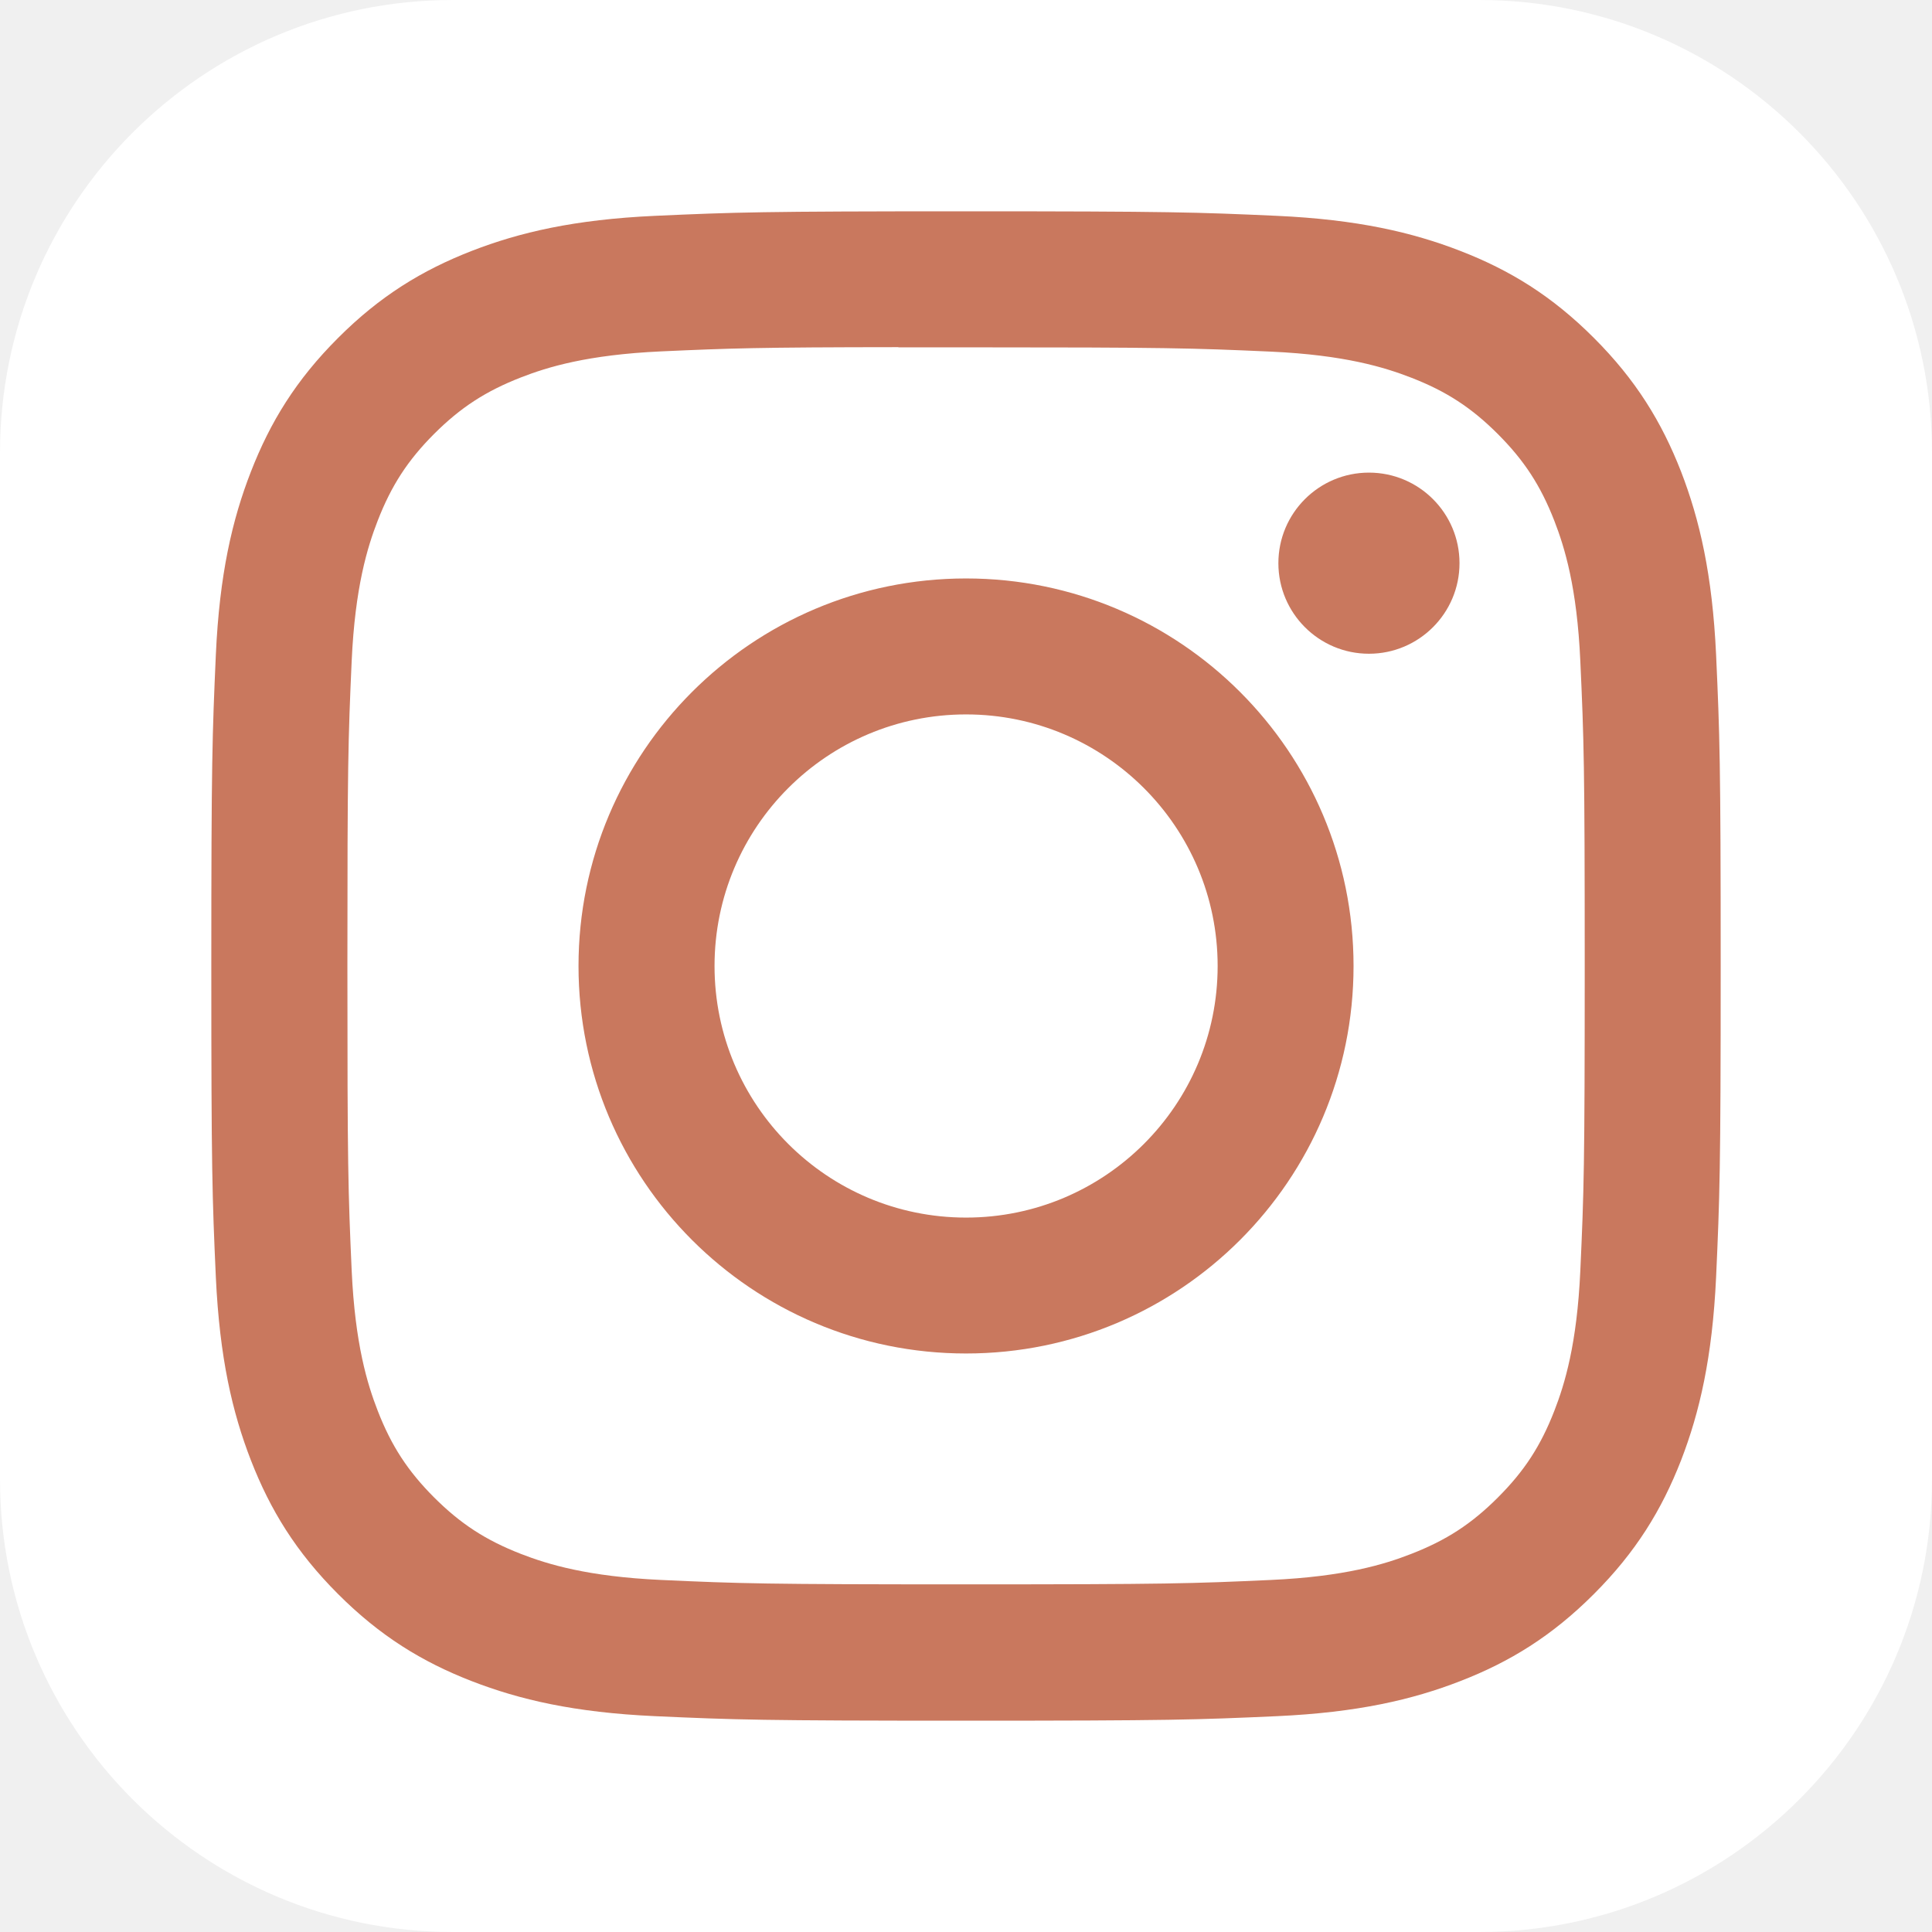
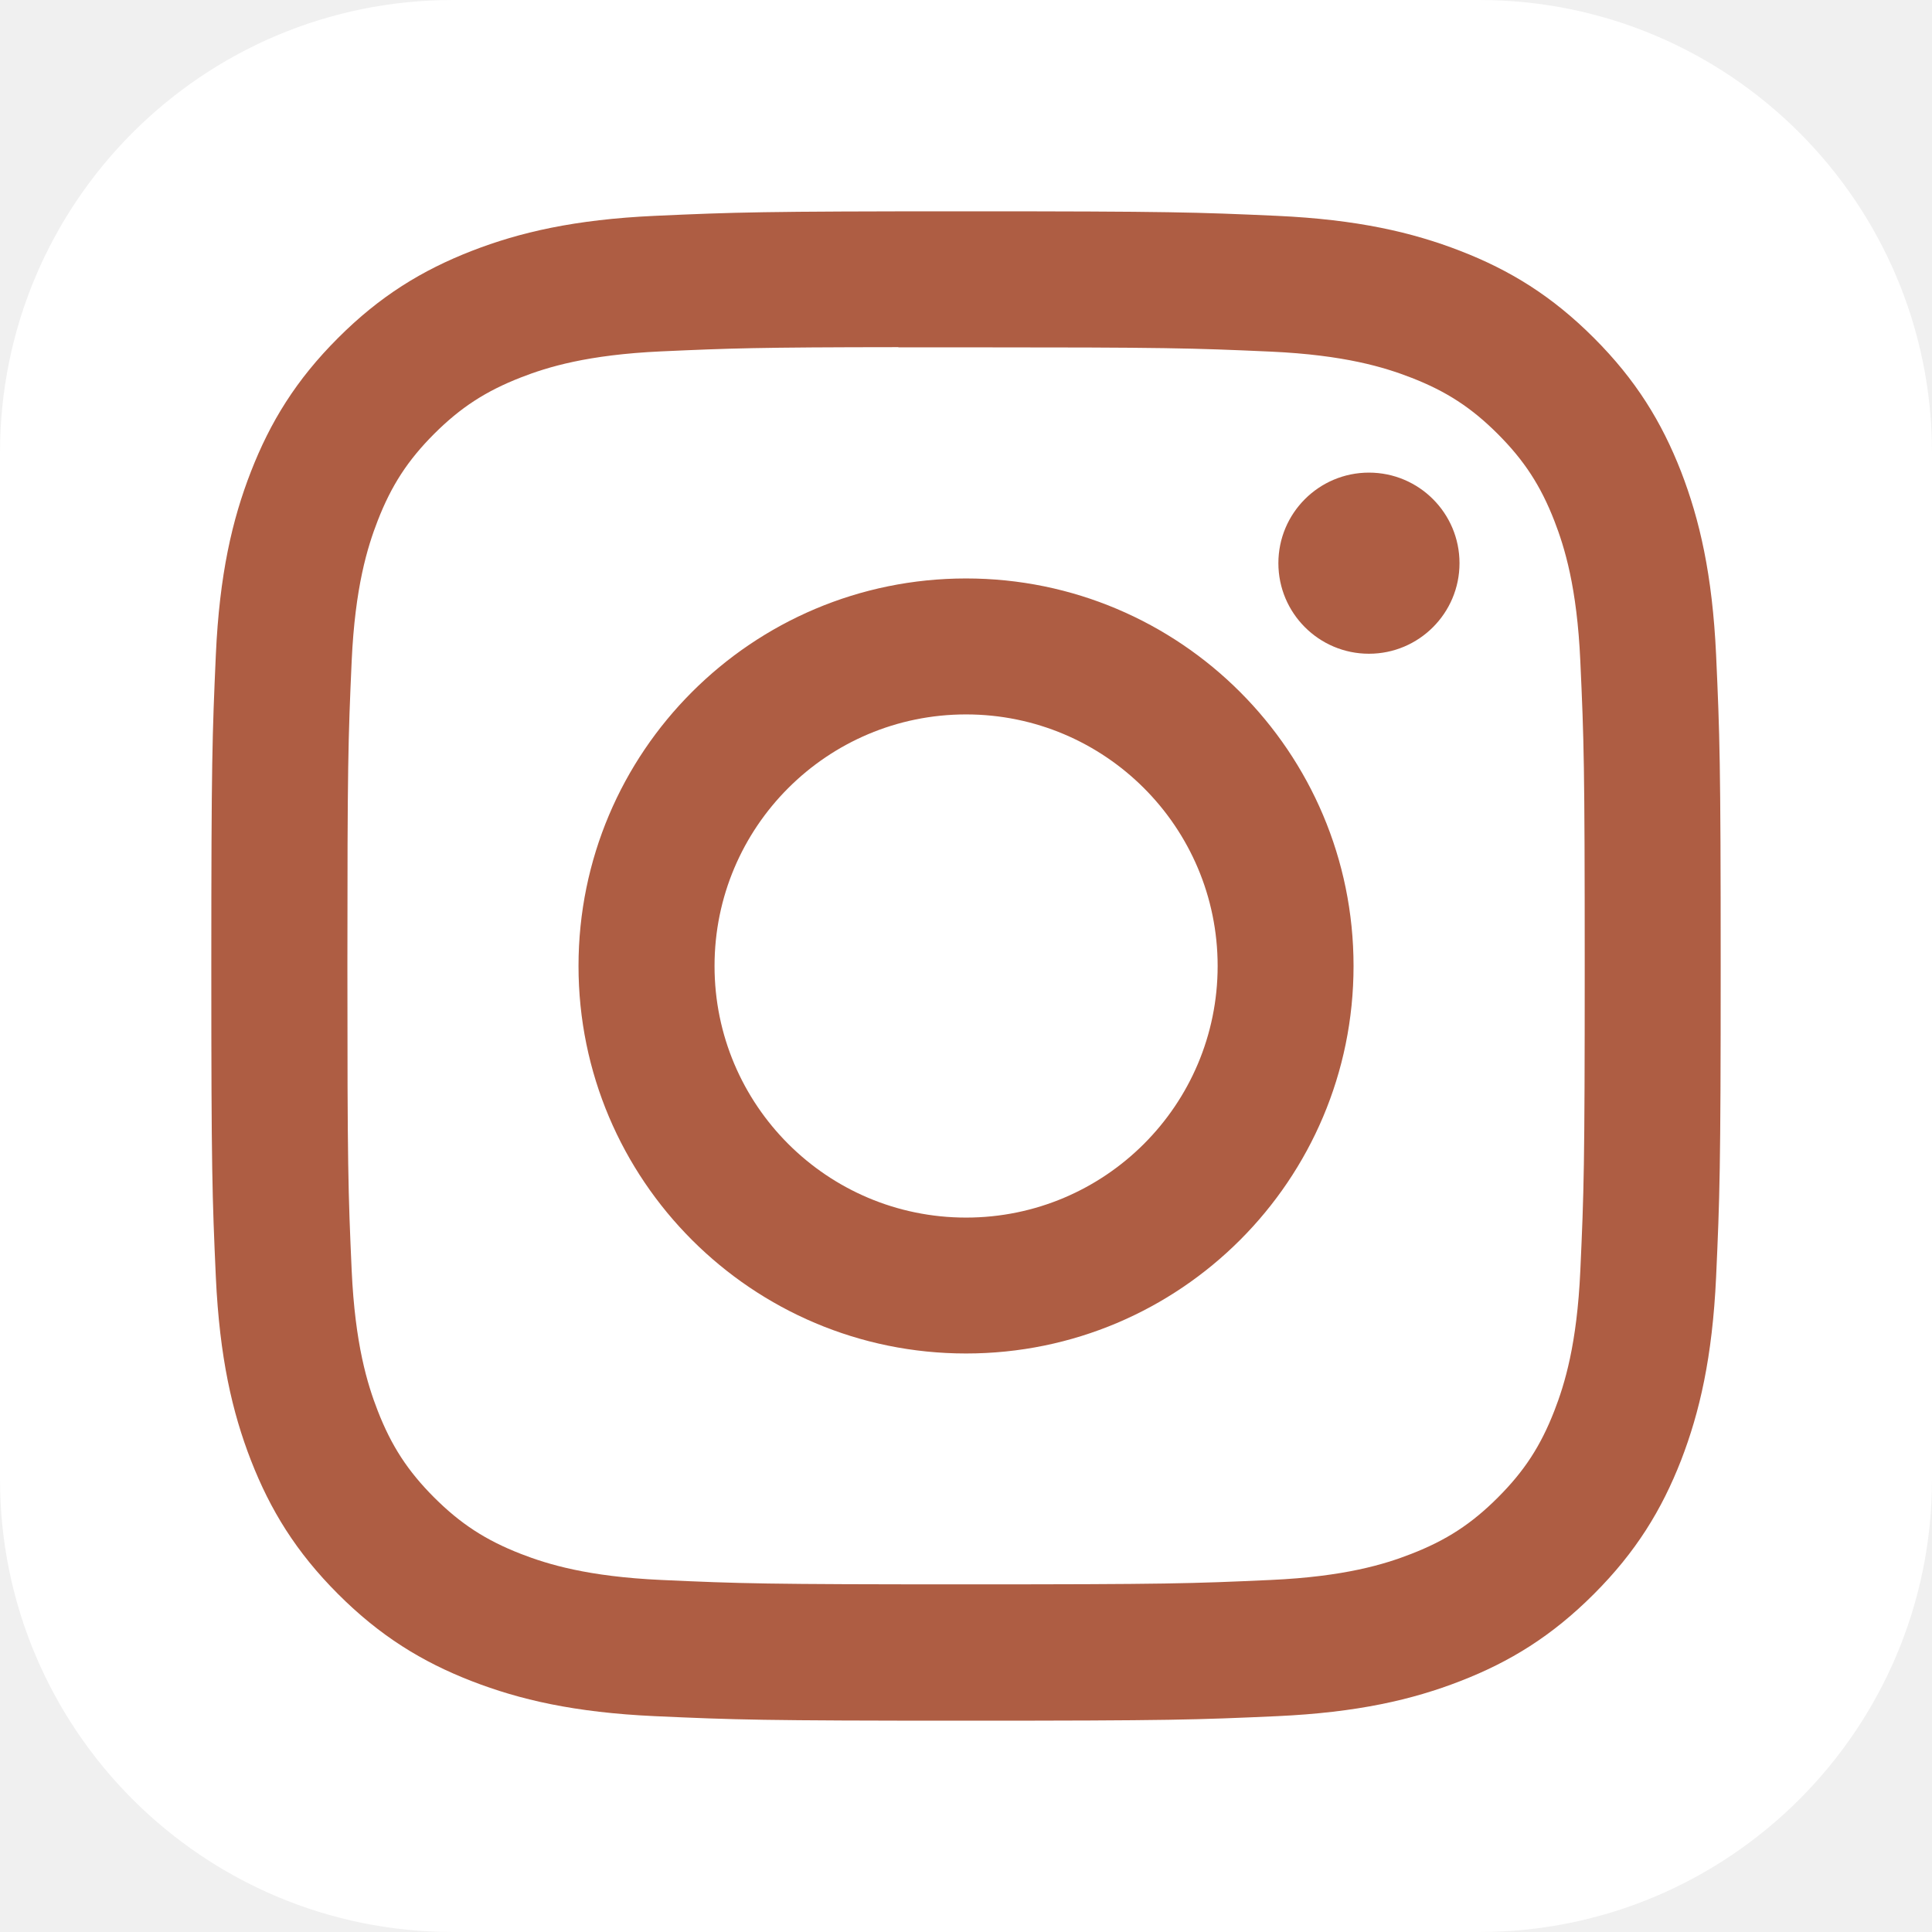
<svg xmlns="http://www.w3.org/2000/svg" width="32" height="32" viewBox="0 0 32 32" fill="none">
  <path d="M24.5 0H7.5C3.358 0 0 3.358 0 7.5V24.5C0 28.642 3.358 32 7.5 32H24.5C28.642 32 32 28.642 32 24.5V7.5C32 3.358 28.642 0 24.5 0Z" fill="#ffffff" />
-   <path d="M16.001 3.5C12.606 3.5 12.18 3.515 10.847 3.575C9.516 3.636 8.608 3.847 7.813 4.156C6.991 4.476 6.293 4.903 5.599 5.598C4.903 6.293 4.476 6.99 4.156 7.812C3.846 8.607 3.635 9.515 3.575 10.846C3.516 12.179 3.5 12.605 3.5 16C3.5 19.395 3.515 19.82 3.575 21.153C3.637 22.484 3.847 23.392 4.156 24.187C4.476 25.009 4.903 25.706 5.598 26.401C6.293 27.097 6.99 27.525 7.811 27.844C8.607 28.153 9.515 28.364 10.846 28.425C12.179 28.485 12.605 28.5 16 28.5C19.395 28.5 19.82 28.485 21.153 28.425C22.483 28.364 23.393 28.153 24.188 27.844C25.01 27.525 25.706 27.097 26.401 26.401C27.096 25.706 27.523 25.009 27.844 24.187C28.151 23.392 28.362 22.483 28.424 21.153C28.484 19.82 28.5 19.395 28.5 16C28.5 12.605 28.484 12.179 28.424 10.846C28.362 9.515 28.151 8.607 27.844 7.812C27.523 6.99 27.096 6.293 26.401 5.598C25.706 4.902 25.01 4.475 24.188 4.156C23.391 3.847 22.482 3.636 21.151 3.575C19.818 3.515 19.393 3.5 15.997 3.5H16.001ZM14.88 5.753C15.213 5.752 15.584 5.753 16.001 5.753C19.339 5.753 19.734 5.765 21.052 5.824C22.271 5.88 22.933 6.084 23.373 6.255C23.956 6.481 24.372 6.752 24.81 7.19C25.247 7.628 25.518 8.044 25.745 8.627C25.916 9.068 26.12 9.729 26.175 10.948C26.235 12.265 26.248 12.661 26.248 15.997C26.248 19.333 26.235 19.729 26.175 21.047C26.12 22.265 25.916 22.927 25.745 23.367C25.518 23.951 25.247 24.366 24.81 24.803C24.372 25.241 23.957 25.511 23.373 25.738C22.933 25.91 22.271 26.113 21.052 26.169C19.735 26.229 19.339 26.242 16.001 26.242C12.663 26.242 12.268 26.229 10.95 26.169C9.731 26.113 9.07 25.909 8.629 25.738C8.046 25.511 7.629 25.24 7.191 24.803C6.754 24.365 6.483 23.95 6.256 23.366C6.085 22.926 5.881 22.265 5.825 21.046C5.766 19.728 5.754 19.332 5.754 15.994C5.754 12.656 5.766 12.262 5.825 10.945C5.881 9.726 6.085 9.064 6.256 8.624C6.483 8.04 6.754 7.624 7.191 7.186C7.629 6.749 8.046 6.478 8.629 6.251C9.07 6.079 9.731 5.876 10.95 5.82C12.103 5.768 12.55 5.752 14.88 5.75V5.753ZM22.674 7.828C21.846 7.828 21.174 8.499 21.174 9.328C21.174 10.156 21.846 10.828 22.674 10.828C23.502 10.828 24.174 10.156 24.174 9.328C24.174 8.499 23.502 7.828 22.674 7.828V7.828ZM16.001 9.581C12.456 9.581 9.582 12.455 9.582 16C9.582 19.545 12.456 22.418 16.001 22.418C19.546 22.418 22.419 19.545 22.419 16C22.419 12.455 19.546 9.581 16.001 9.581H16.001ZM16.001 11.833C18.302 11.833 20.168 13.699 20.168 16C20.168 18.301 18.302 20.167 16.001 20.167C13.7 20.167 11.835 18.301 11.835 16C11.835 13.699 13.7 11.833 16.001 11.833Z" fill="#c9785e" />
+   <path d="M16.001 3.5C12.606 3.5 12.18 3.515 10.847 3.575C9.516 3.636 8.608 3.847 7.813 4.156C6.991 4.476 6.293 4.903 5.599 5.598C4.903 6.293 4.476 6.99 4.156 7.812C3.846 8.607 3.635 9.515 3.575 10.846C3.516 12.179 3.5 12.605 3.5 16C3.5 19.395 3.515 19.82 3.575 21.153C3.637 22.484 3.847 23.392 4.156 24.187C4.476 25.009 4.903 25.706 5.598 26.401C6.293 27.097 6.99 27.525 7.811 27.844C8.607 28.153 9.515 28.364 10.846 28.425C12.179 28.485 12.605 28.5 16 28.5C19.395 28.5 19.82 28.485 21.153 28.425C22.483 28.364 23.393 28.153 24.188 27.844C25.01 27.525 25.706 27.097 26.401 26.401C27.096 25.706 27.523 25.009 27.844 24.187C28.151 23.392 28.362 22.483 28.424 21.153C28.484 19.82 28.5 19.395 28.5 16C28.5 12.605 28.484 12.179 28.424 10.846C28.362 9.515 28.151 8.607 27.844 7.812C27.523 6.99 27.096 6.293 26.401 5.598C25.706 4.902 25.01 4.475 24.188 4.156C23.391 3.847 22.482 3.636 21.151 3.575C19.818 3.515 19.393 3.5 15.997 3.5H16.001ZM14.88 5.753C15.213 5.752 15.584 5.753 16.001 5.753C19.339 5.753 19.734 5.765 21.052 5.824C22.271 5.88 22.933 6.084 23.373 6.255C23.956 6.481 24.372 6.752 24.81 7.19C25.247 7.628 25.518 8.044 25.745 8.627C25.916 9.068 26.12 9.729 26.175 10.948C26.235 12.265 26.248 12.661 26.248 15.997C26.248 19.333 26.235 19.729 26.175 21.047C26.12 22.265 25.916 22.927 25.745 23.367C25.518 23.951 25.247 24.366 24.81 24.803C24.372 25.241 23.957 25.511 23.373 25.738C22.933 25.91 22.271 26.113 21.052 26.169C19.735 26.229 19.339 26.242 16.001 26.242C12.663 26.242 12.268 26.229 10.95 26.169C9.731 26.113 9.07 25.909 8.629 25.738C8.046 25.511 7.629 25.24 7.191 24.803C6.754 24.365 6.483 23.95 6.256 23.366C6.085 22.926 5.881 22.265 5.825 21.046C5.766 19.728 5.754 19.332 5.754 15.994C5.754 12.656 5.766 12.262 5.825 10.945C5.881 9.726 6.085 9.064 6.256 8.624C6.483 8.04 6.754 7.624 7.191 7.186C7.629 6.749 8.046 6.478 8.629 6.251C9.07 6.079 9.731 5.876 10.95 5.82C12.103 5.768 12.55 5.752 14.88 5.75V5.753ZM22.674 7.828C21.846 7.828 21.174 8.499 21.174 9.328C21.174 10.156 21.846 10.828 22.674 10.828C23.502 10.828 24.174 10.156 24.174 9.328C24.174 8.499 23.502 7.828 22.674 7.828V7.828ZM16.001 9.581C12.456 9.581 9.582 12.455 9.582 16C9.582 19.545 12.456 22.418 16.001 22.418C19.546 22.418 22.419 19.545 22.419 16C22.419 12.455 19.546 9.581 16.001 9.581H16.001ZM16.001 11.833C18.302 11.833 20.168 13.699 20.168 16C20.168 18.301 18.302 20.167 16.001 20.167C13.7 20.167 11.835 18.301 11.835 16C11.835 13.699 13.7 11.833 16.001 11.833Z" fill="#ae5d43" />
</svg>
